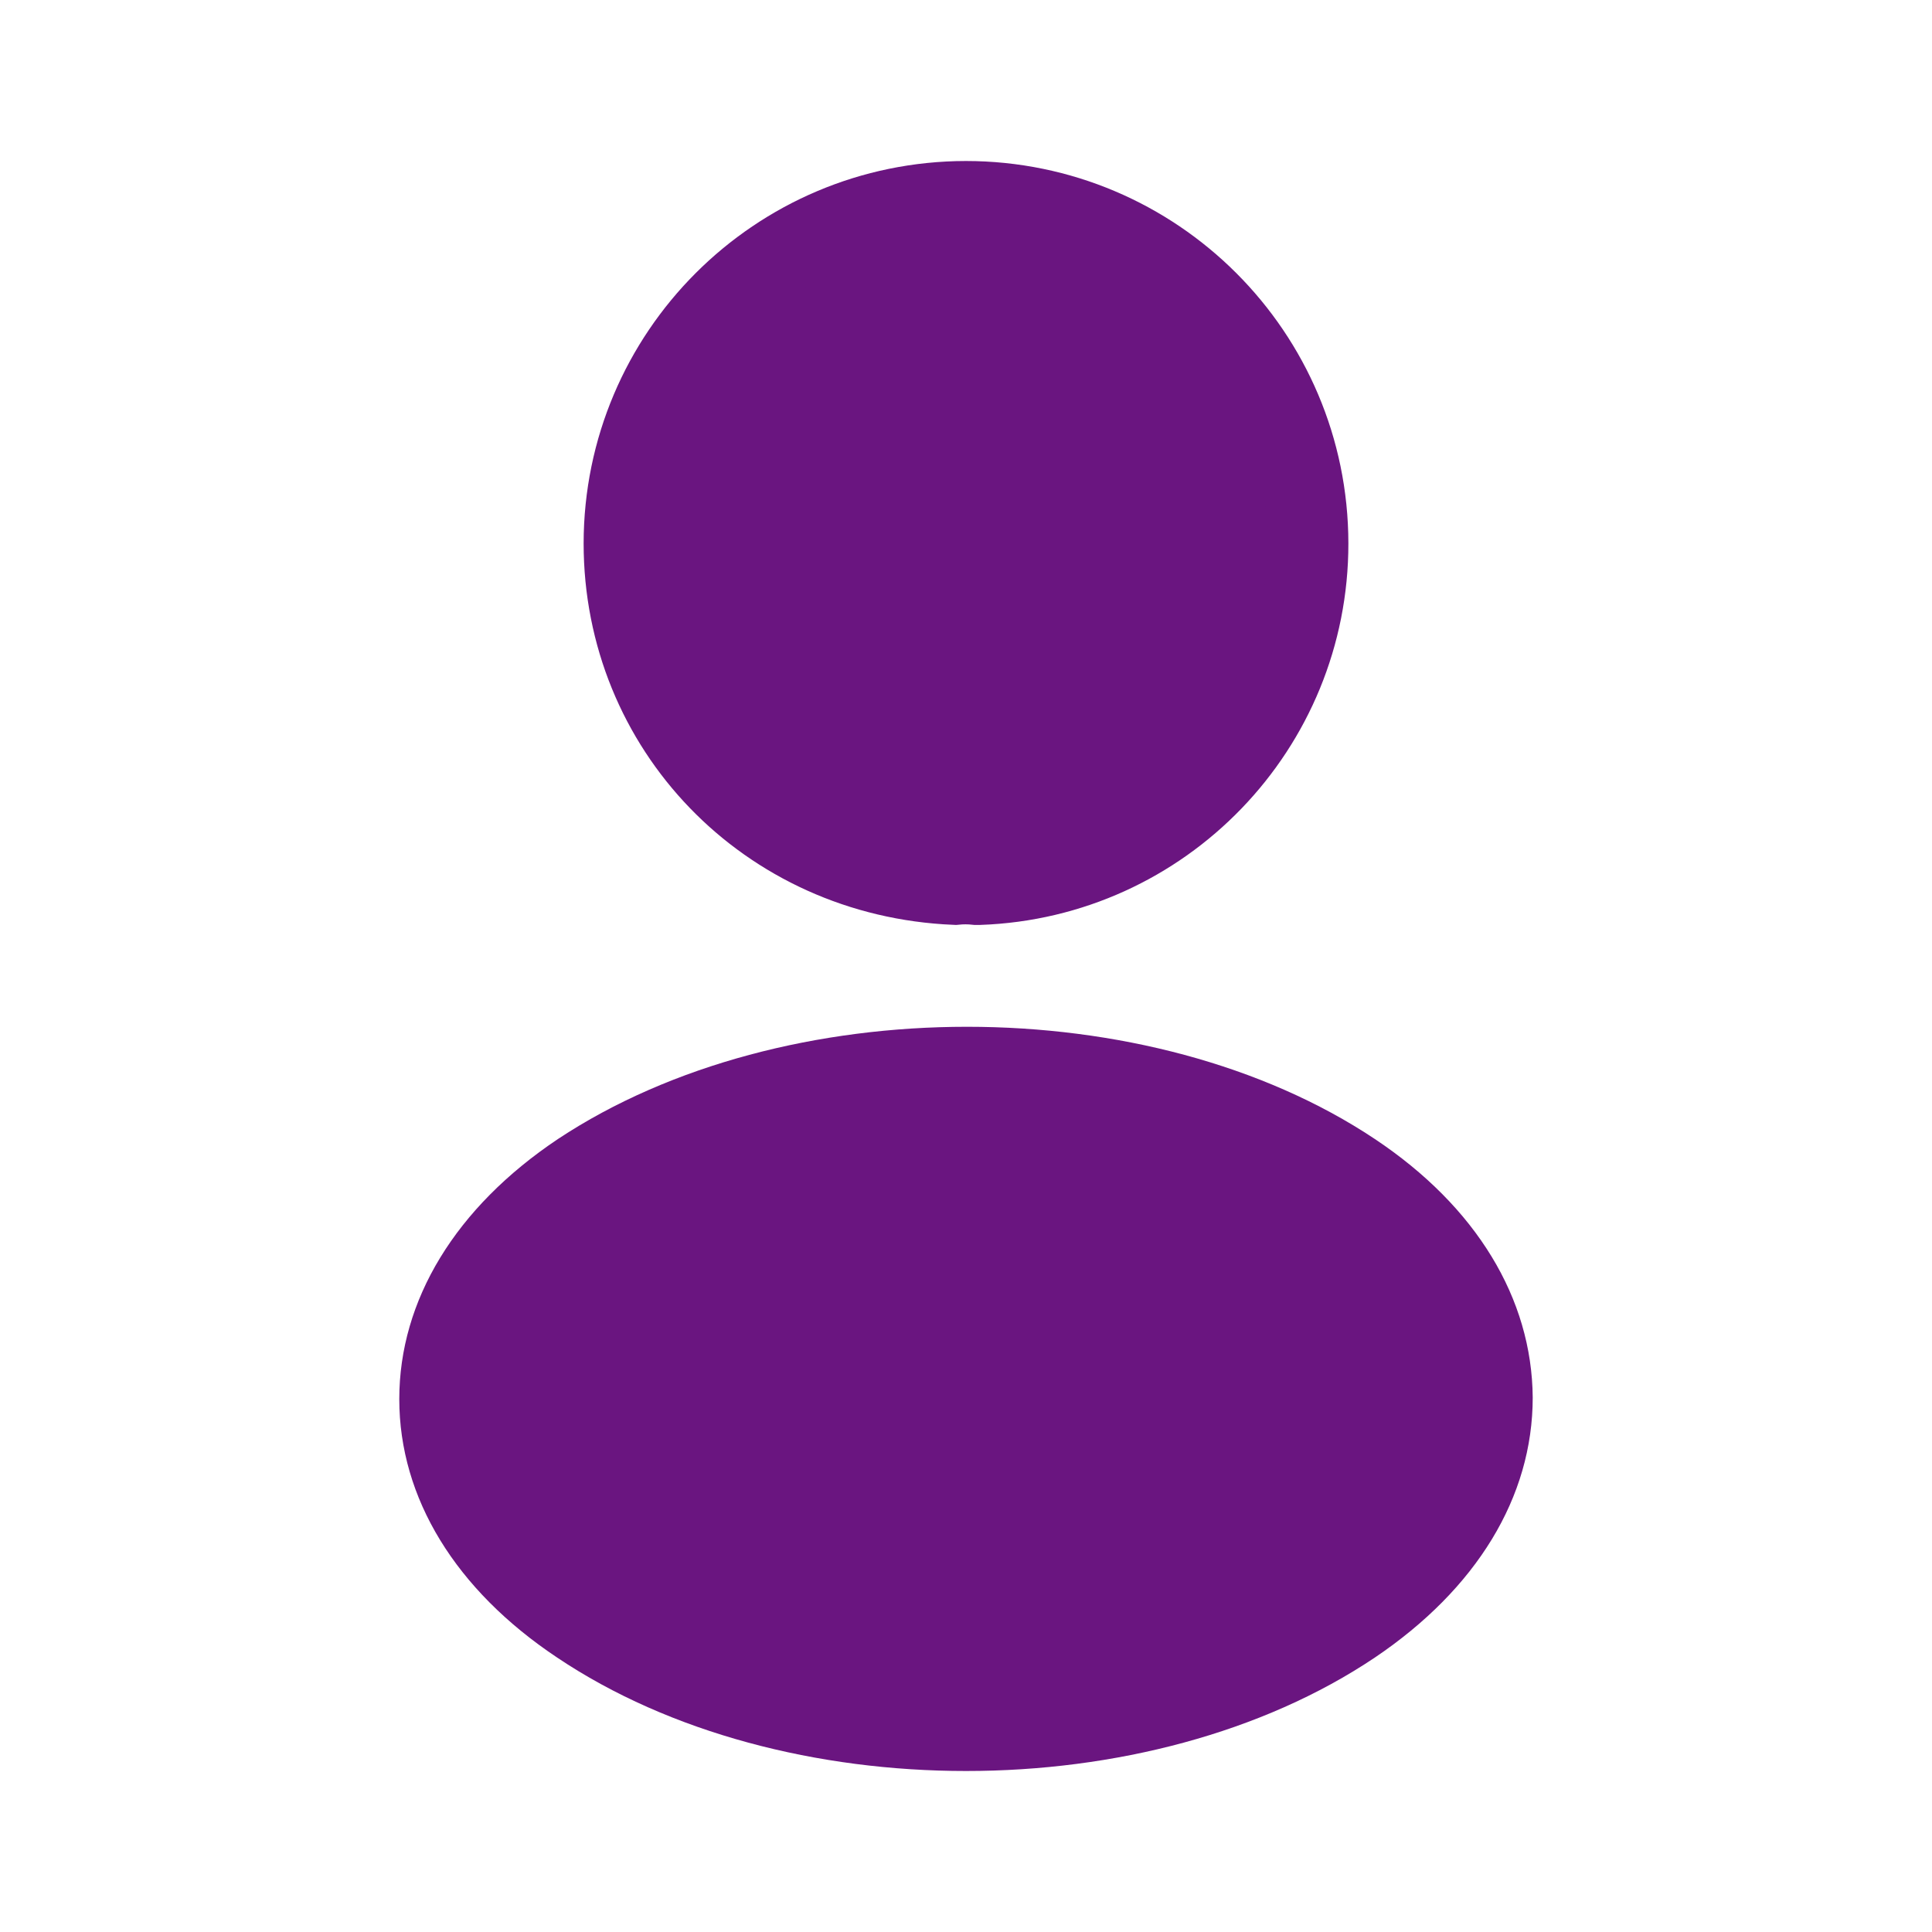
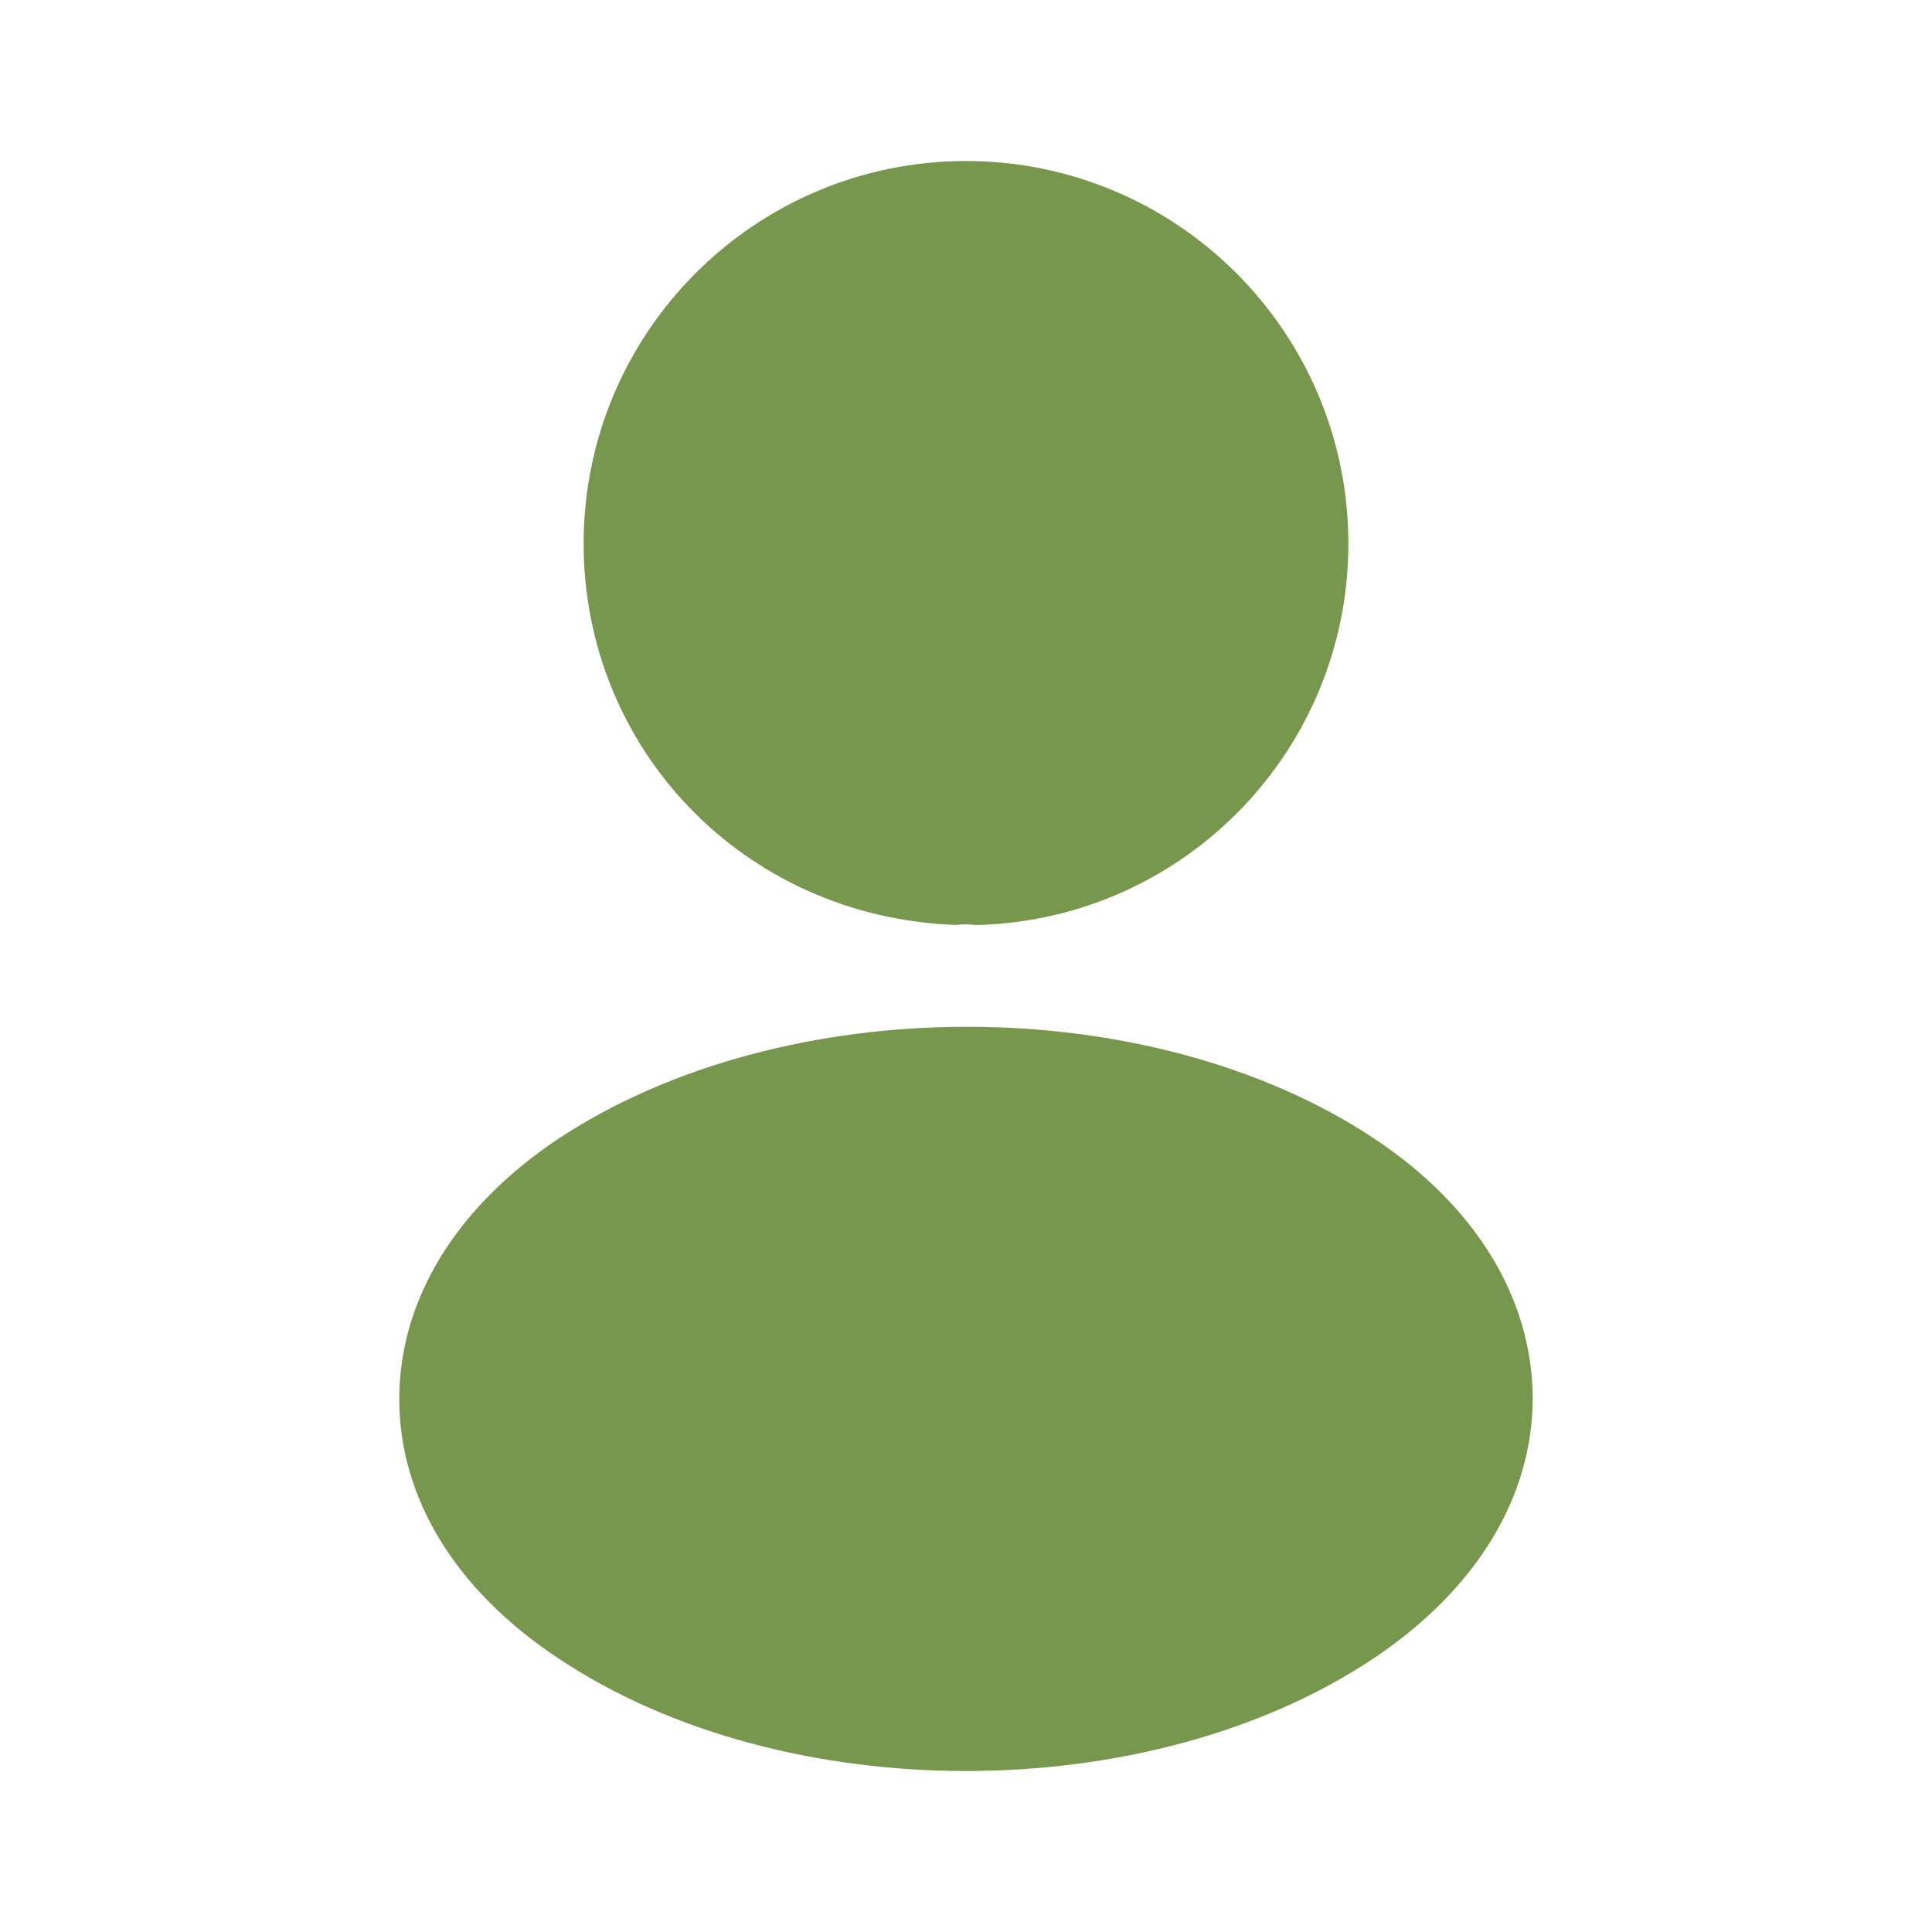
<svg xmlns="http://www.w3.org/2000/svg" width="24" height="24" viewBox="0 0 24 24" fill="none">
-   <path d="M7.75 6.75A4.254 4.254 0 0 1 12 2.5a4.254 4.254 0 0 1 4.25 4.249 4.238 4.238 0 0 1-4.089 4.241H12.133c-.09-.01-.185-.01-.271-.001C9.524 10.891 7.75 9.036 7.75 6.75z" fill="#6A1580" stroke="#6A1580" />
-   <path d="M17.08 14.15c-2.79-1.86-7.34-1.86-10.15 0-1.27.85-1.97 2-1.97 3.23s.7 2.37 1.96 3.21C8.32 21.53 10.16 22 12 22c1.84 0 3.68-.47 5.08-1.41 1.26-.85 1.96-1.99 1.96-3.23-.01-1.23-.7-2.37-1.96-3.21z" fill="#6A1580" />
+   <path d="M7.75 6.75A4.254 4.254 0 0 1 12 2.5a4.254 4.254 0 0 1 4.25 4.249 4.238 4.238 0 0 1-4.089 4.241H12.133c-.09-.01-.185-.01-.271-.001C9.524 10.891 7.75 9.036 7.75 6.75z" fill="#76974C" stroke="#76974C" />
+   <path d="M17.08 14.15c-2.79-1.86-7.34-1.86-10.15 0-1.27.85-1.97 2-1.97 3.23s.7 2.37 1.96 3.21C8.32 21.53 10.16 22 12 22c1.84 0 3.68-.47 5.08-1.41 1.26-.85 1.96-1.99 1.96-3.23-.01-1.23-.7-2.37-1.96-3.21z" fill="#76974C" />
</svg>
